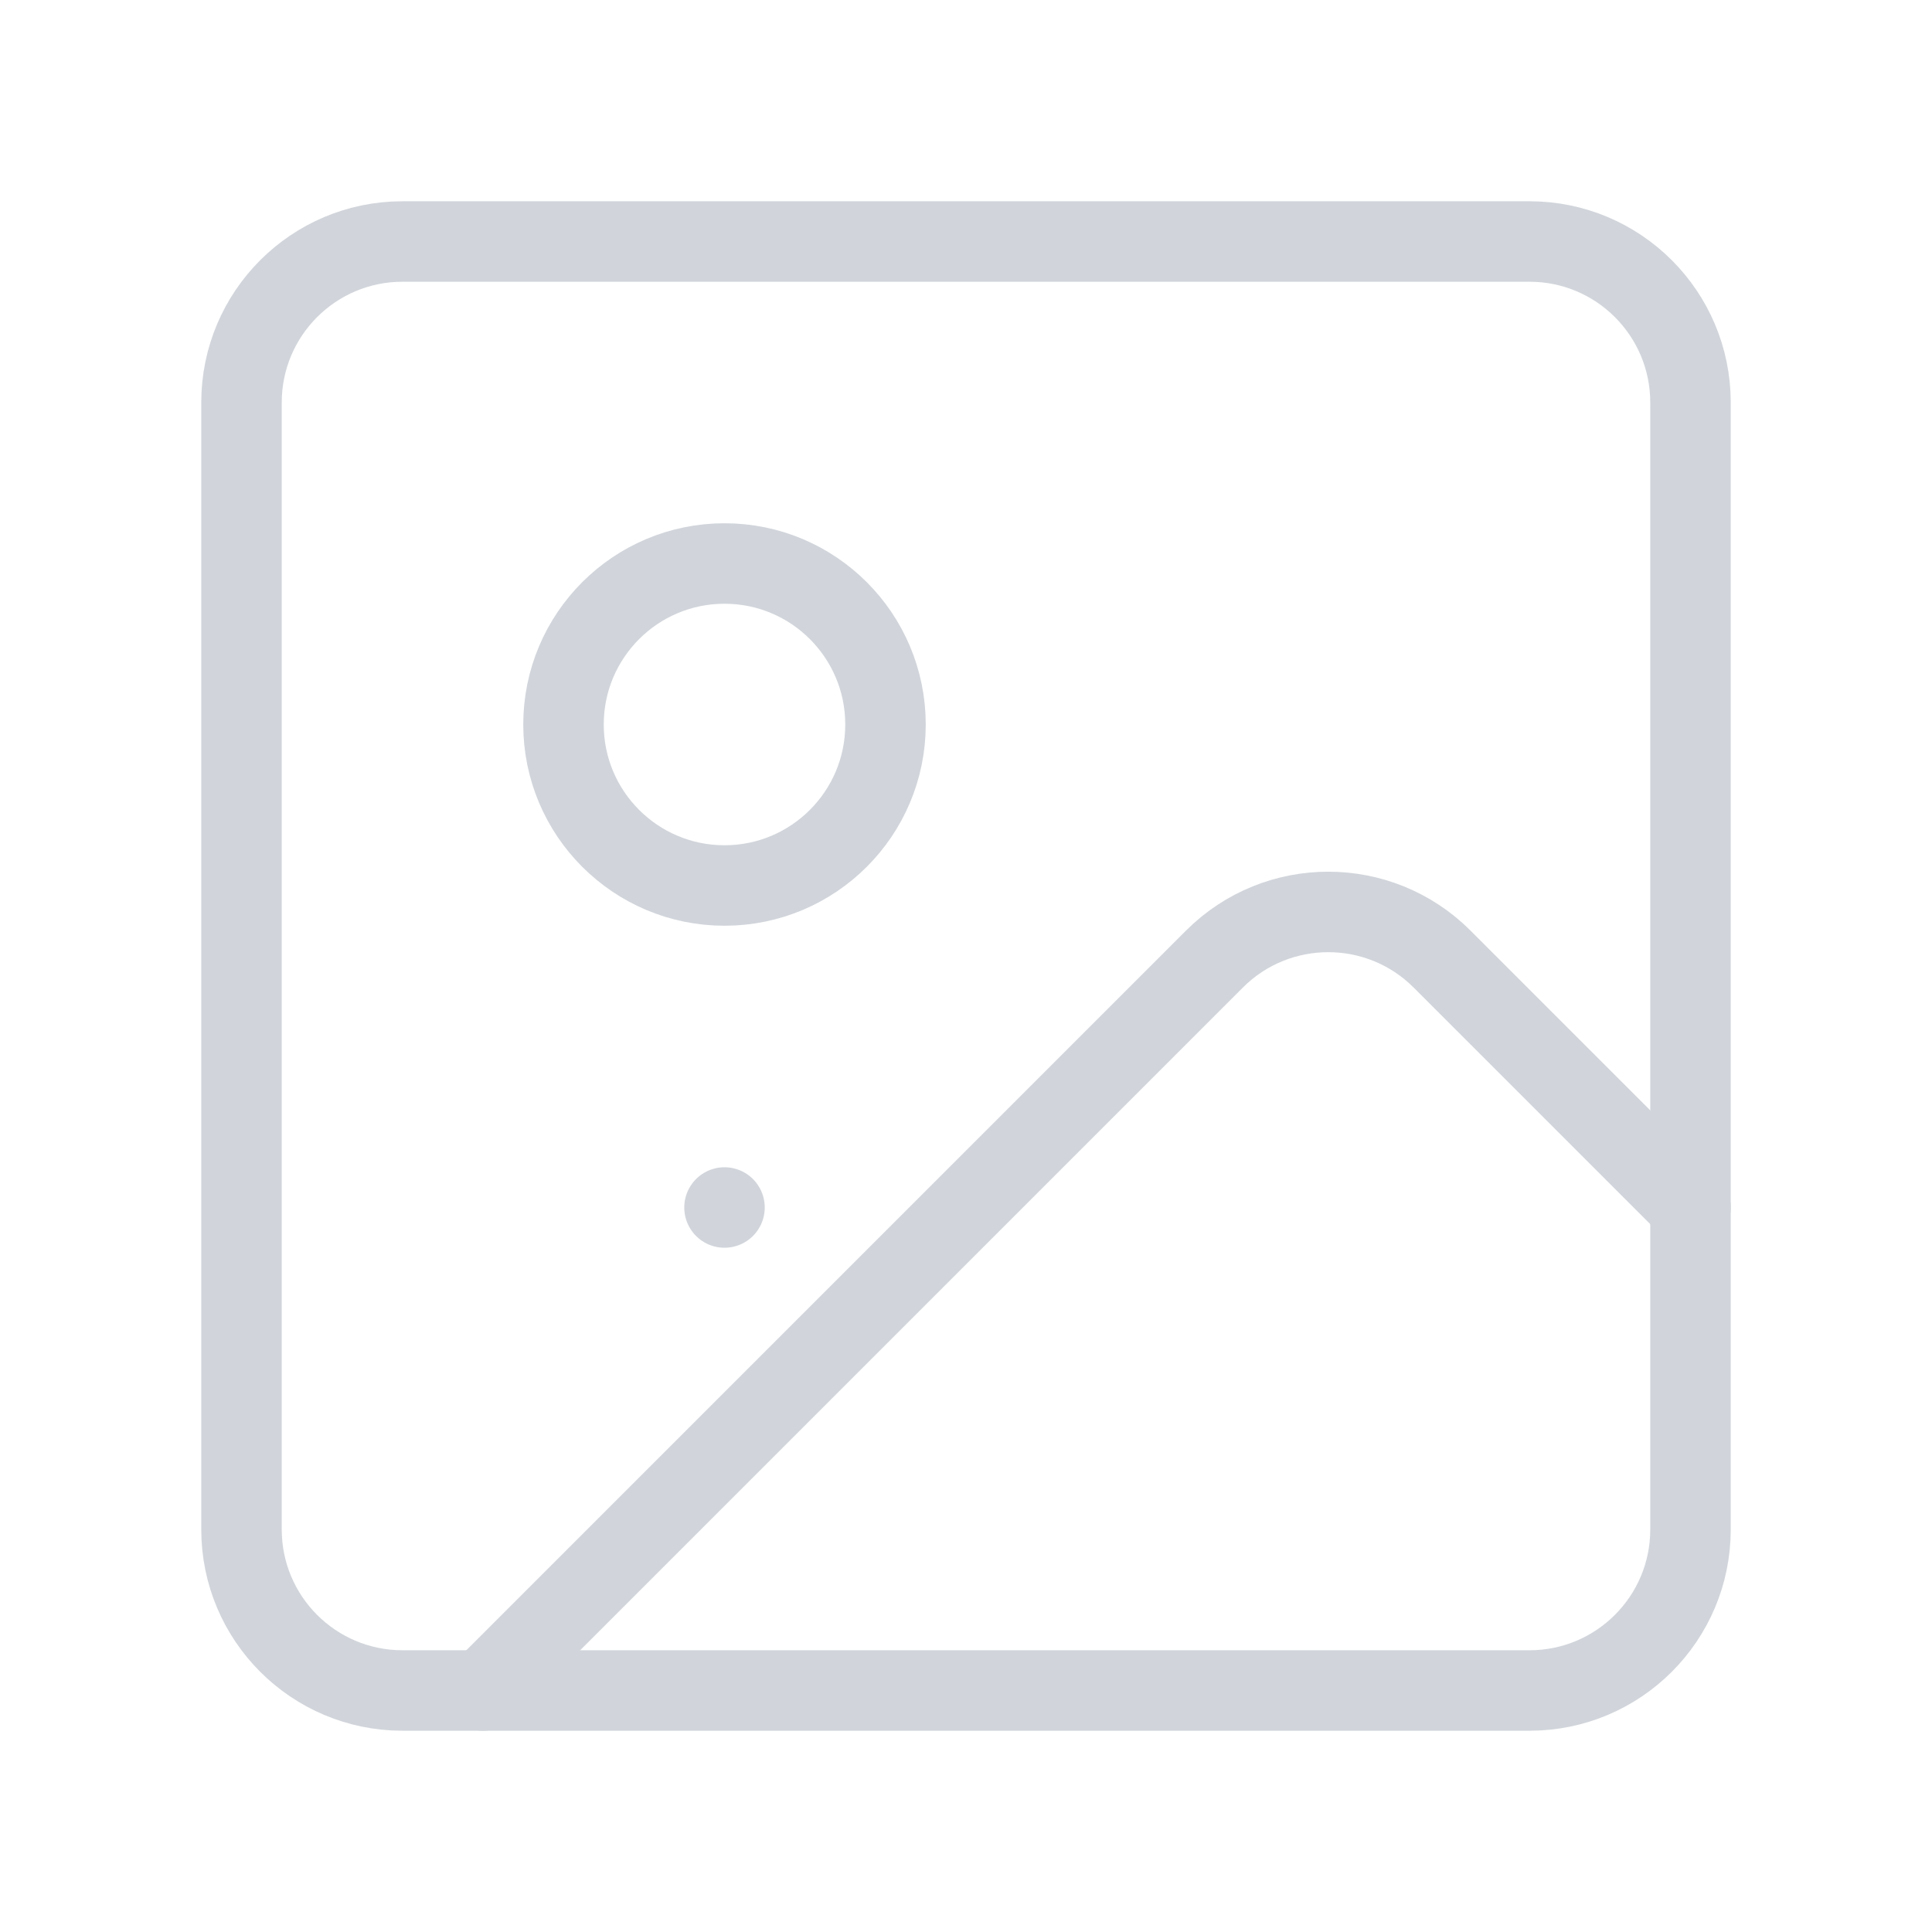
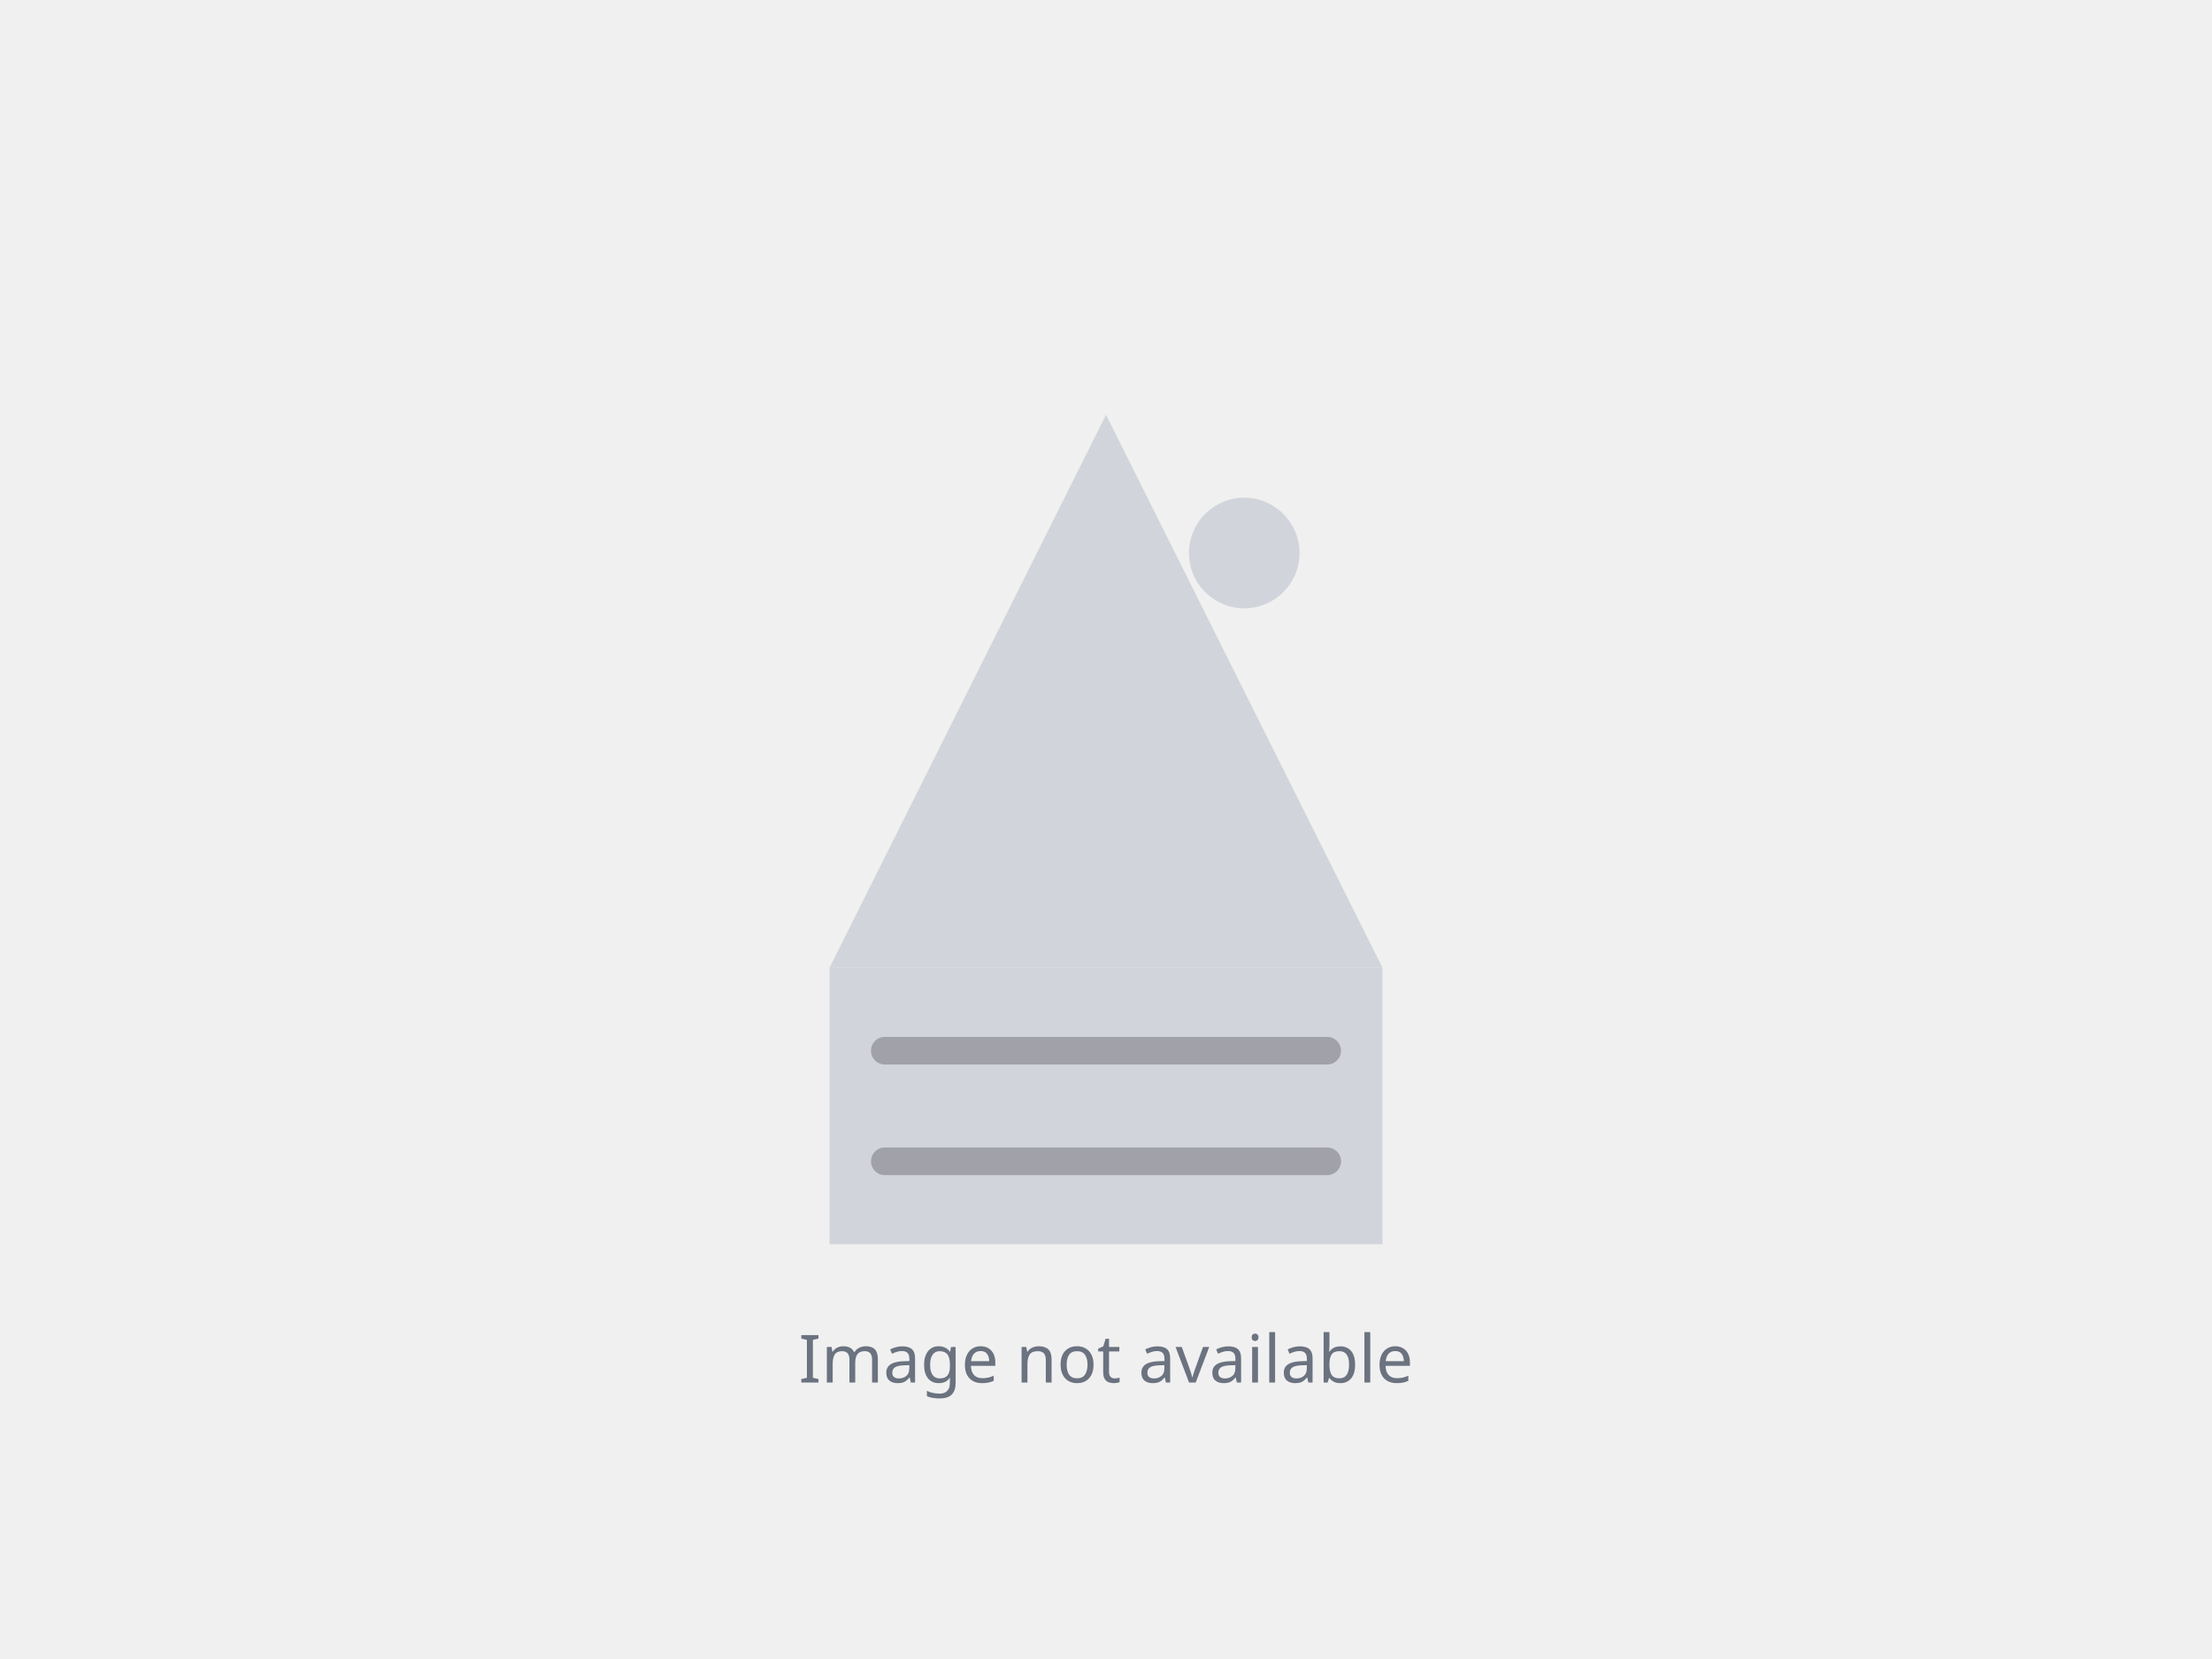
- <svg xmlns="http://www.w3.org/2000/svg" width="512" height="512" viewBox="0 0 24 24" fill="none" stroke="#d1d5db" stroke-width="1" stroke-linecap="round" stroke-linejoin="round">
-   <rect width="18" height="18" x="3" y="3" rx="2" ry="2" />
-   <circle cx="9" cy="9" r="2" />
-   <path d="m21 15-3.086-3.086a2 2 0 0 0-2.828 0L6 21" />
-   <line x1="9" y1="15" x2="9" y2="15" />
+ <svg xmlns="http://www.w3.org/2000/svg" width="800" height="600" viewBox="0 0 800 600">
+   <rect width="800" height="600" fill="#f0f0f0" />
+   <path d="M400 150 L450 250 L500 350 L400 350 L300 350 L350 250 Z" fill="#d1d5db" />
+   <circle cx="450" cy="200" r="20" fill="#d1d5db" />
+   <path d="M300 350 L500 350 L500 450 L300 450 Z" fill="#d1d5db" />
+   <line x1="320" y1="380" x2="480" y2="380" stroke="#a1a1aa" stroke-width="10" stroke-linecap="round" />
+   <line x1="320" y1="420" x2="480" y2="420" stroke="#a1a1aa" stroke-width="10" stroke-linecap="round" />
+   <text x="400" y="500" font-family="sans-serif" font-size="24" text-anchor="middle" fill="#6b7280">Image not available</text>
</svg>
